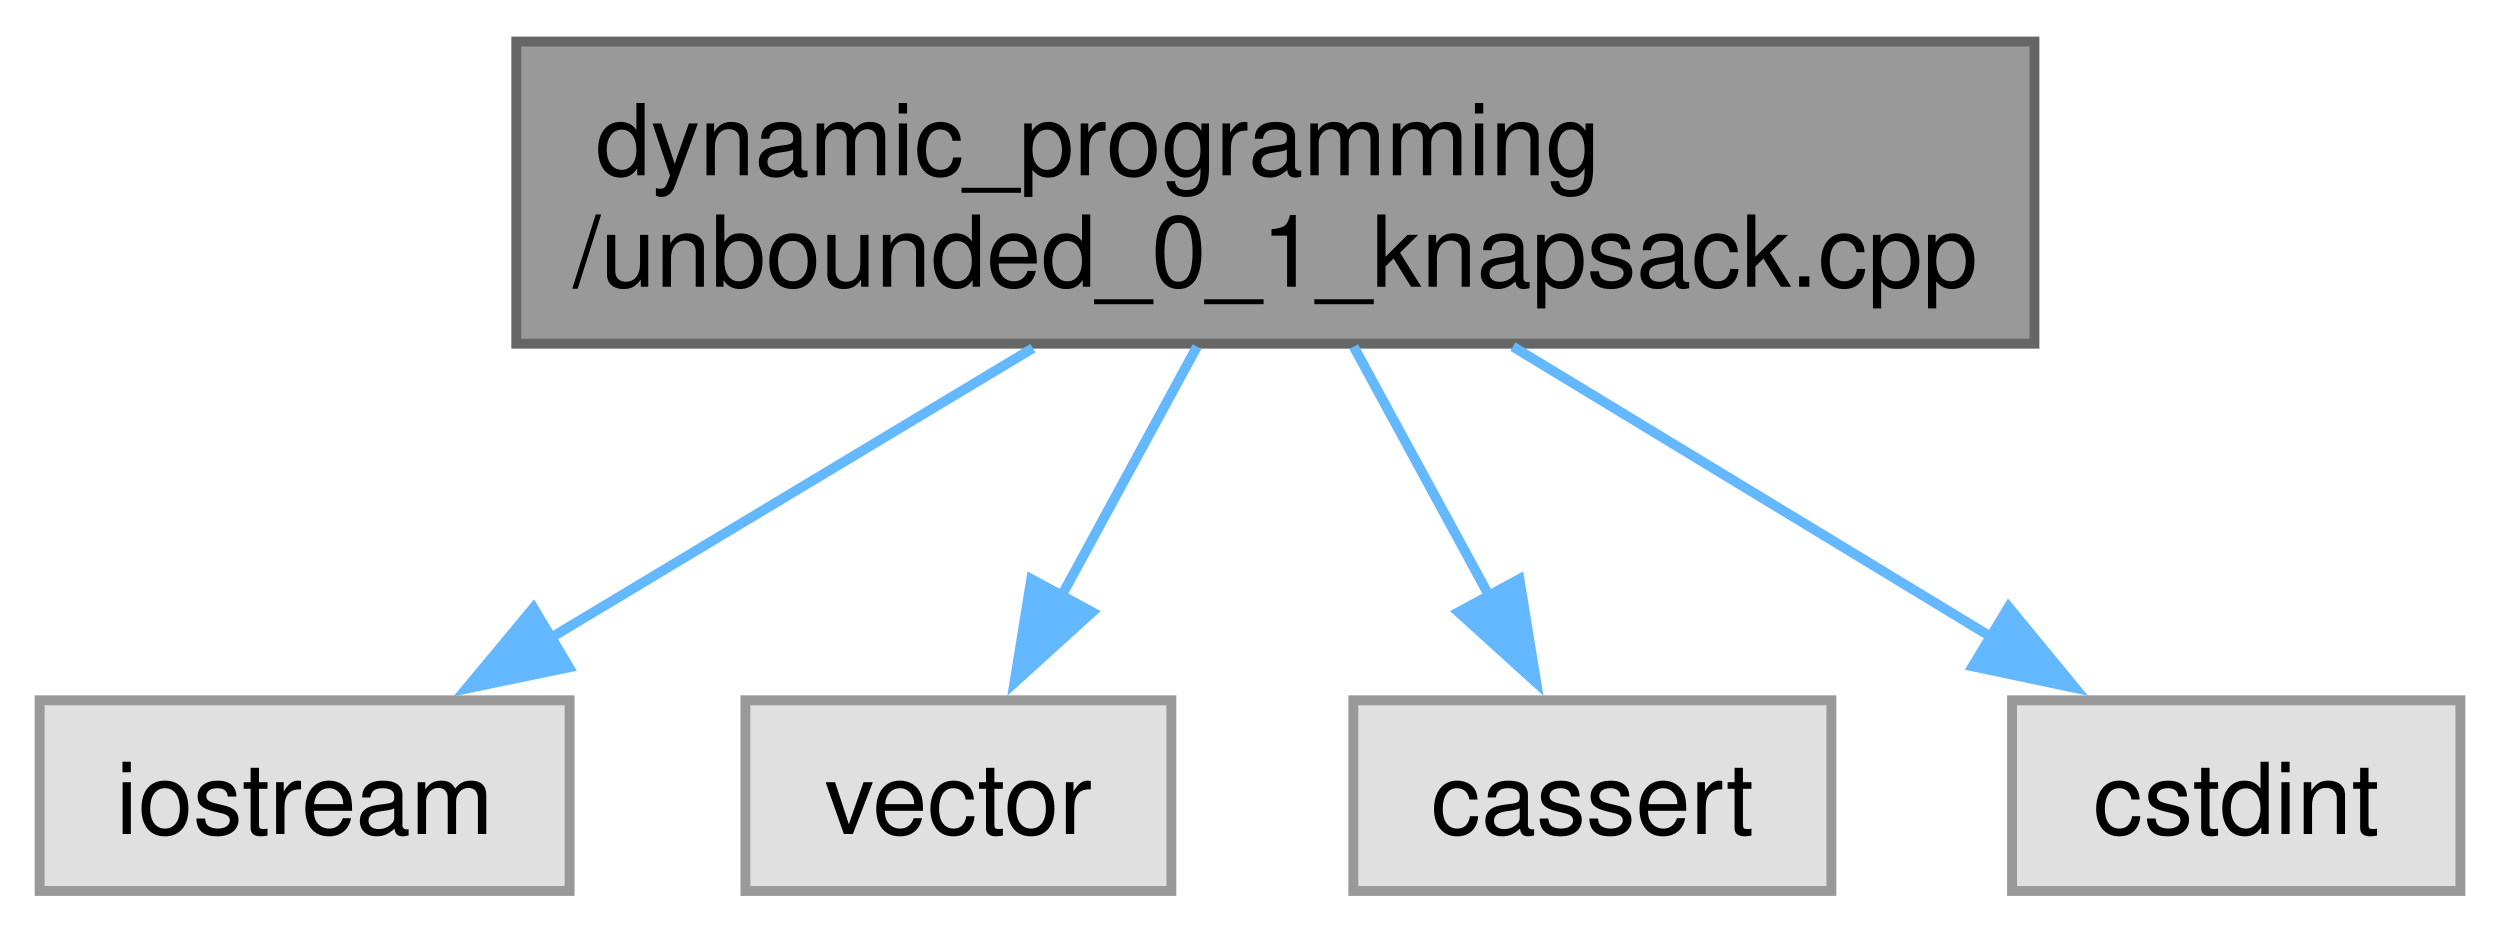
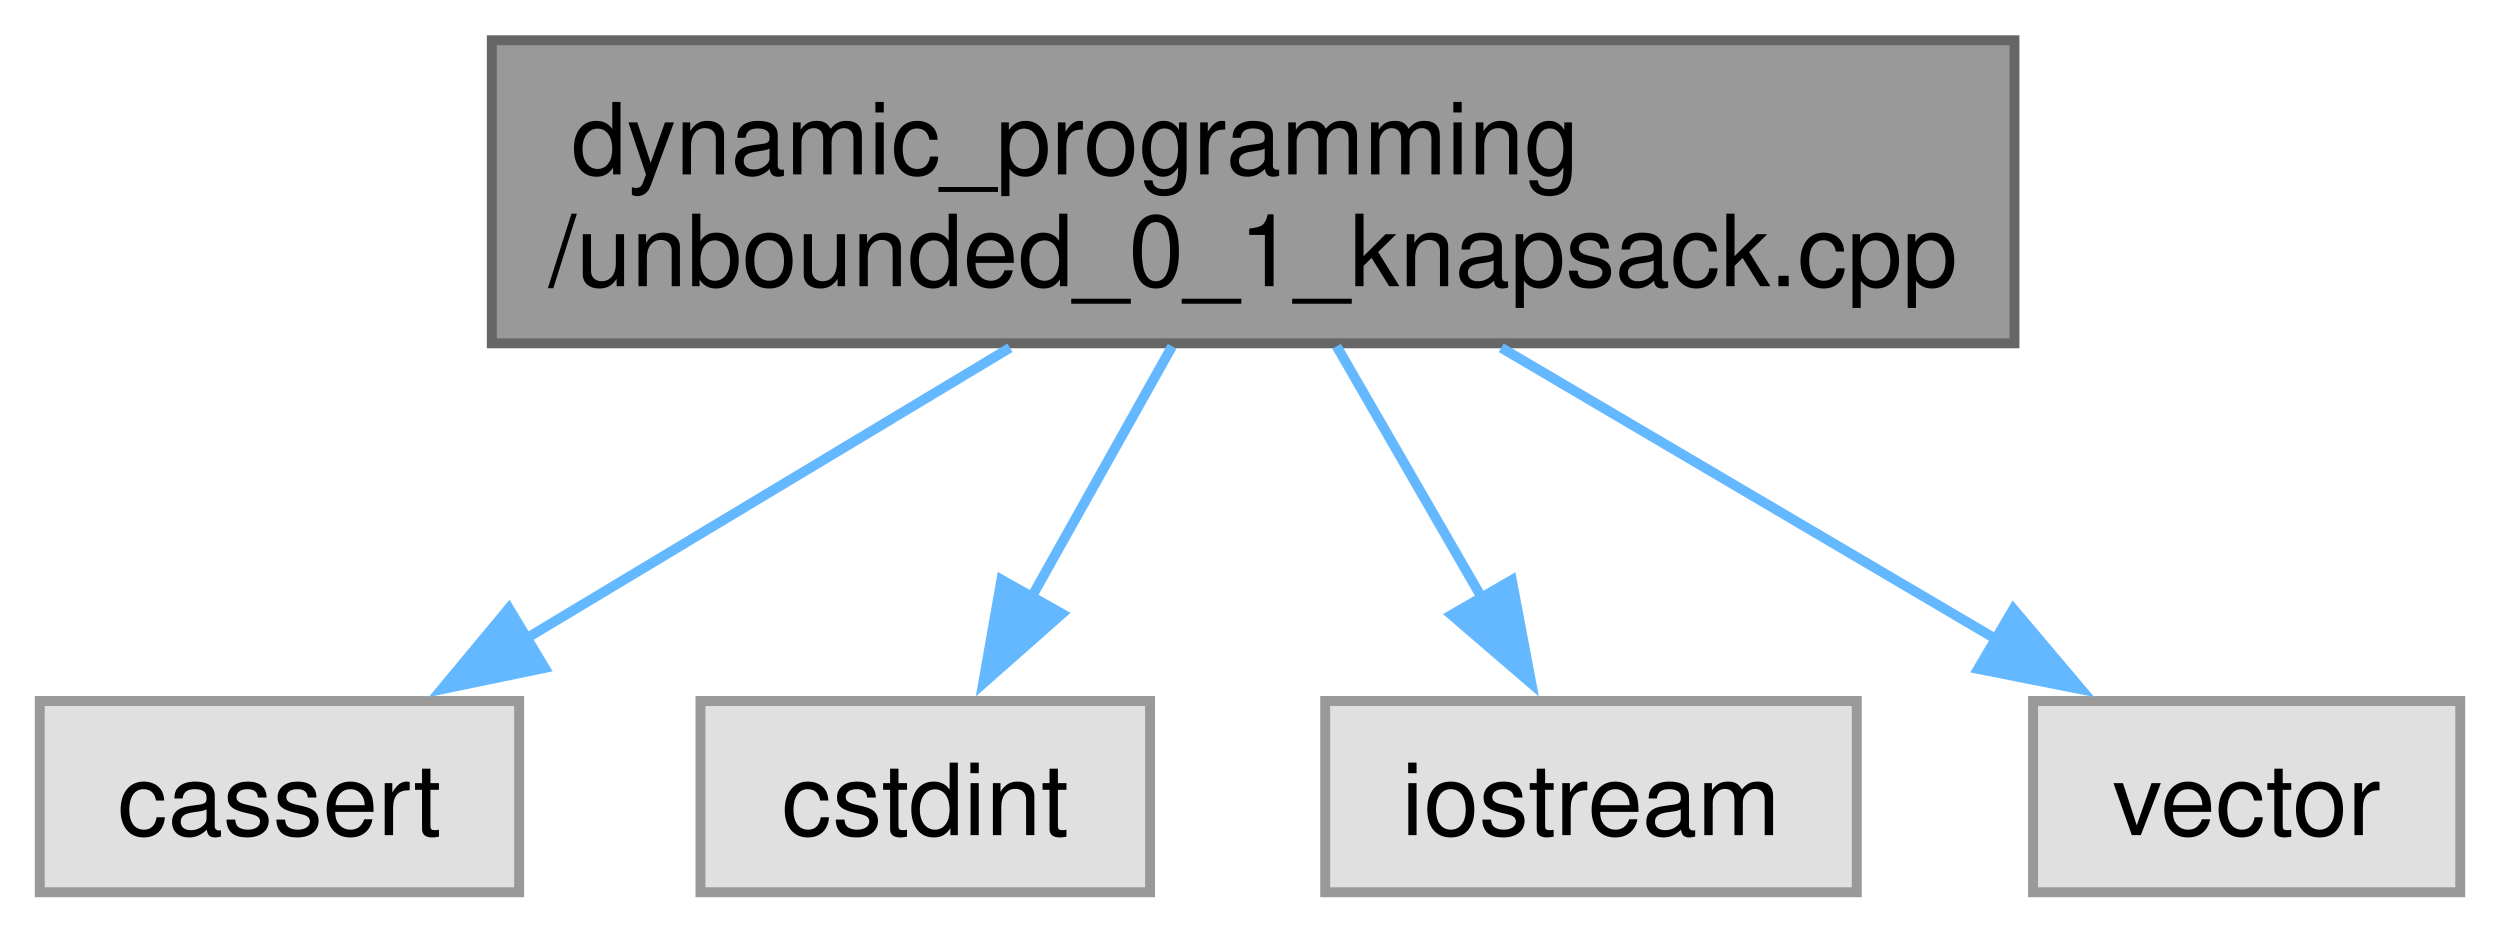
- <svg xmlns="http://www.w3.org/2000/svg" xmlns:xlink="http://www.w3.org/1999/xlink" width="252pt" height="94pt" viewBox="0.00 0.00 252.38 93.75">
+ <svg xmlns="http://www.w3.org/2000/svg" xmlns:xlink="http://www.w3.org/1999/xlink" width="252pt" height="94pt" viewBox="0.00 0.00 251.62 93.75">
  <g id="graph0" class="graph" transform="scale(1 1) rotate(0) translate(4 89.75)">
    <g id="Node000001" class="node">
      <g id="a_Node000001">
        <a xlink:title="Implementation of the Unbounded 0/1 Knapsack Problem.">
-           <polygon fill="#999999" stroke="#666666" points="201.38,-85.75 48.12,-85.75 48.12,-55.25 201.38,-55.25 201.38,-85.75" />
-           <text text-anchor="start" x="56.12" y="-72.25" font-family="Helvetica,sans-Serif" font-size="10.00">dynamic_programming</text>
-           <text text-anchor="middle" x="124.75" y="-61" font-family="Helvetica,sans-Serif" font-size="10.00">/unbounded_0_1_knapsack.cpp</text>
+           <polygon fill="#999999" stroke="#666666" points="198.75,-85.75 45.5,-85.75 45.5,-55.25 198.75,-55.25 198.75,-85.75" />
+           <text text-anchor="start" x="53.5" y="-72.25" font-family="Helvetica,sans-Serif" font-size="10.00">dynamic_programming</text>
+           <text text-anchor="middle" x="122.12" y="-61" font-family="Helvetica,sans-Serif" font-size="10.00">/unbounded_0_1_knapsack.cpp</text>
        </a>
      </g>
    </g>
    <g id="Node000002" class="node">
      <g id="a_Node000002">
        <a xlink:title=" ">
-           <polygon fill="#e0e0e0" stroke="#999999" points="53.5,-19.25 0,-19.25 0,0 53.5,0 53.5,-19.25" />
-           <text text-anchor="middle" x="26.75" y="-5.75" font-family="Helvetica,sans-Serif" font-size="10.00">iostream</text>
+           <polygon fill="#e0e0e0" stroke="#999999" points="48.25,-19.25 0,-19.25 0,0 48.25,0 48.25,-19.25" />
+           <text text-anchor="middle" x="24.12" y="-5.75" font-family="Helvetica,sans-Serif" font-size="10.00">cassert</text>
        </a>
      </g>
    </g>
    <g id="edge1_Node000001_Node000002" class="edge">
      <g id="a_edge1_Node000001_Node000002">
        <a xlink:title=" ">
-           <path fill="none" stroke="#63b8ff" d="M100.27,-54.8C85.35,-45.83 66.33,-34.41 51.38,-25.42" />
-           <polygon fill="#63b8ff" stroke="#63b8ff" points="53.45,-22.58 43.08,-20.43 49.85,-28.58 53.45,-22.58" />
+           <path fill="none" stroke="#63b8ff" d="M97.65,-54.8C82.72,-45.83 63.71,-34.41 48.76,-25.42" />
+           <polygon fill="#63b8ff" stroke="#63b8ff" points="50.83,-22.58 40.45,-20.43 47.22,-28.58 50.83,-22.58" />
        </a>
      </g>
    </g>
    <g id="Node000003" class="node">
      <g id="a_Node000003">
        <a xlink:title=" ">
-           <polygon fill="#e0e0e0" stroke="#999999" points="114.25,-19.25 71.25,-19.25 71.25,0 114.25,0 114.25,-19.25" />
-           <text text-anchor="middle" x="92.75" y="-5.75" font-family="Helvetica,sans-Serif" font-size="10.00">vector</text>
+           <polygon fill="#e0e0e0" stroke="#999999" points="111.75,-19.25 66.5,-19.25 66.5,0 111.75,0 111.75,-19.25" />
+           <text text-anchor="middle" x="89.12" y="-5.75" font-family="Helvetica,sans-Serif" font-size="10.00">cstdint</text>
        </a>
      </g>
    </g>
    <g id="edge2_Node000001_Node000003" class="edge">
      <g id="a_edge2_Node000001_Node000003">
        <a xlink:title=" ">
-           <path fill="none" stroke="#63b8ff" d="M116.84,-54.95C112.72,-47.36 107.62,-37.99 103.18,-29.82" />
-           <polygon fill="#63b8ff" stroke="#63b8ff" points="106.26,-28.15 98.41,-21.03 100.11,-31.49 106.26,-28.15" />
+           <path fill="none" stroke="#63b8ff" d="M113.97,-54.95C109.67,-47.28 104.34,-37.77 99.73,-29.54" />
+           <polygon fill="#63b8ff" stroke="#63b8ff" points="102.89,-28.03 94.95,-21.02 96.79,-31.46 102.89,-28.03" />
        </a>
      </g>
    </g>
    <g id="Node000004" class="node">
      <g id="a_Node000004">
        <a xlink:title=" ">
-           <polygon fill="#e0e0e0" stroke="#999999" points="180.88,-19.25 132.62,-19.25 132.62,0 180.88,0 180.88,-19.25" />
-           <text text-anchor="middle" x="156.75" y="-5.75" font-family="Helvetica,sans-Serif" font-size="10.00">cassert</text>
+           <polygon fill="#e0e0e0" stroke="#999999" points="182.88,-19.25 129.38,-19.25 129.38,0 182.88,0 182.88,-19.25" />
+           <text text-anchor="middle" x="156.12" y="-5.75" font-family="Helvetica,sans-Serif" font-size="10.00">iostream</text>
        </a>
      </g>
    </g>
    <g id="edge3_Node000001_Node000004" class="edge">
      <g id="a_edge3_Node000001_Node000004">
        <a xlink:title=" ">
-           <path fill="none" stroke="#63b8ff" d="M132.66,-54.95C136.78,-47.36 141.88,-37.99 146.32,-29.82" />
-           <polygon fill="#63b8ff" stroke="#63b8ff" points="149.39,-31.49 151.09,-21.03 143.24,-28.15 149.39,-31.49" />
+           <path fill="none" stroke="#63b8ff" d="M130.53,-54.95C134.96,-47.28 140.45,-37.77 145.2,-29.54" />
+           <polygon fill="#63b8ff" stroke="#63b8ff" points="148.16,-31.42 150.13,-21.01 142.09,-27.92 148.16,-31.42" />
        </a>
      </g>
    </g>
    <g id="Node000005" class="node">
      <g id="a_Node000005">
        <a xlink:title=" ">
-           <polygon fill="#e0e0e0" stroke="#999999" points="244.38,-19.25 199.12,-19.25 199.12,0 244.38,0 244.38,-19.25" />
-           <text text-anchor="middle" x="221.75" y="-5.75" font-family="Helvetica,sans-Serif" font-size="10.00">cstdint</text>
+           <polygon fill="#e0e0e0" stroke="#999999" points="243.62,-19.25 200.62,-19.25 200.62,0 243.62,0 243.62,-19.25" />
+           <text text-anchor="middle" x="222.12" y="-5.75" font-family="Helvetica,sans-Serif" font-size="10.00">vector</text>
        </a>
      </g>
    </g>
    <g id="edge4_Node000001_Node000005" class="edge">
      <g id="a_edge4_Node000001_Node000005">
        <a xlink:title=" ">
-           <path fill="none" stroke="#63b8ff" d="M148.73,-54.95C163.5,-45.98 182.38,-34.52 197.25,-25.5" />
-           <polygon fill="#63b8ff" stroke="#63b8ff" points="198.77,-28.67 205.5,-20.49 195.14,-22.68 198.77,-28.67" />
+           <path fill="none" stroke="#63b8ff" d="M147.1,-54.8C162.33,-45.83 181.73,-34.41 196.99,-25.42" />
+           <polygon fill="#63b8ff" stroke="#63b8ff" points="198.64,-28.51 205.48,-20.42 195.09,-22.48 198.64,-28.51" />
        </a>
      </g>
    </g>
  </g>
</svg>
